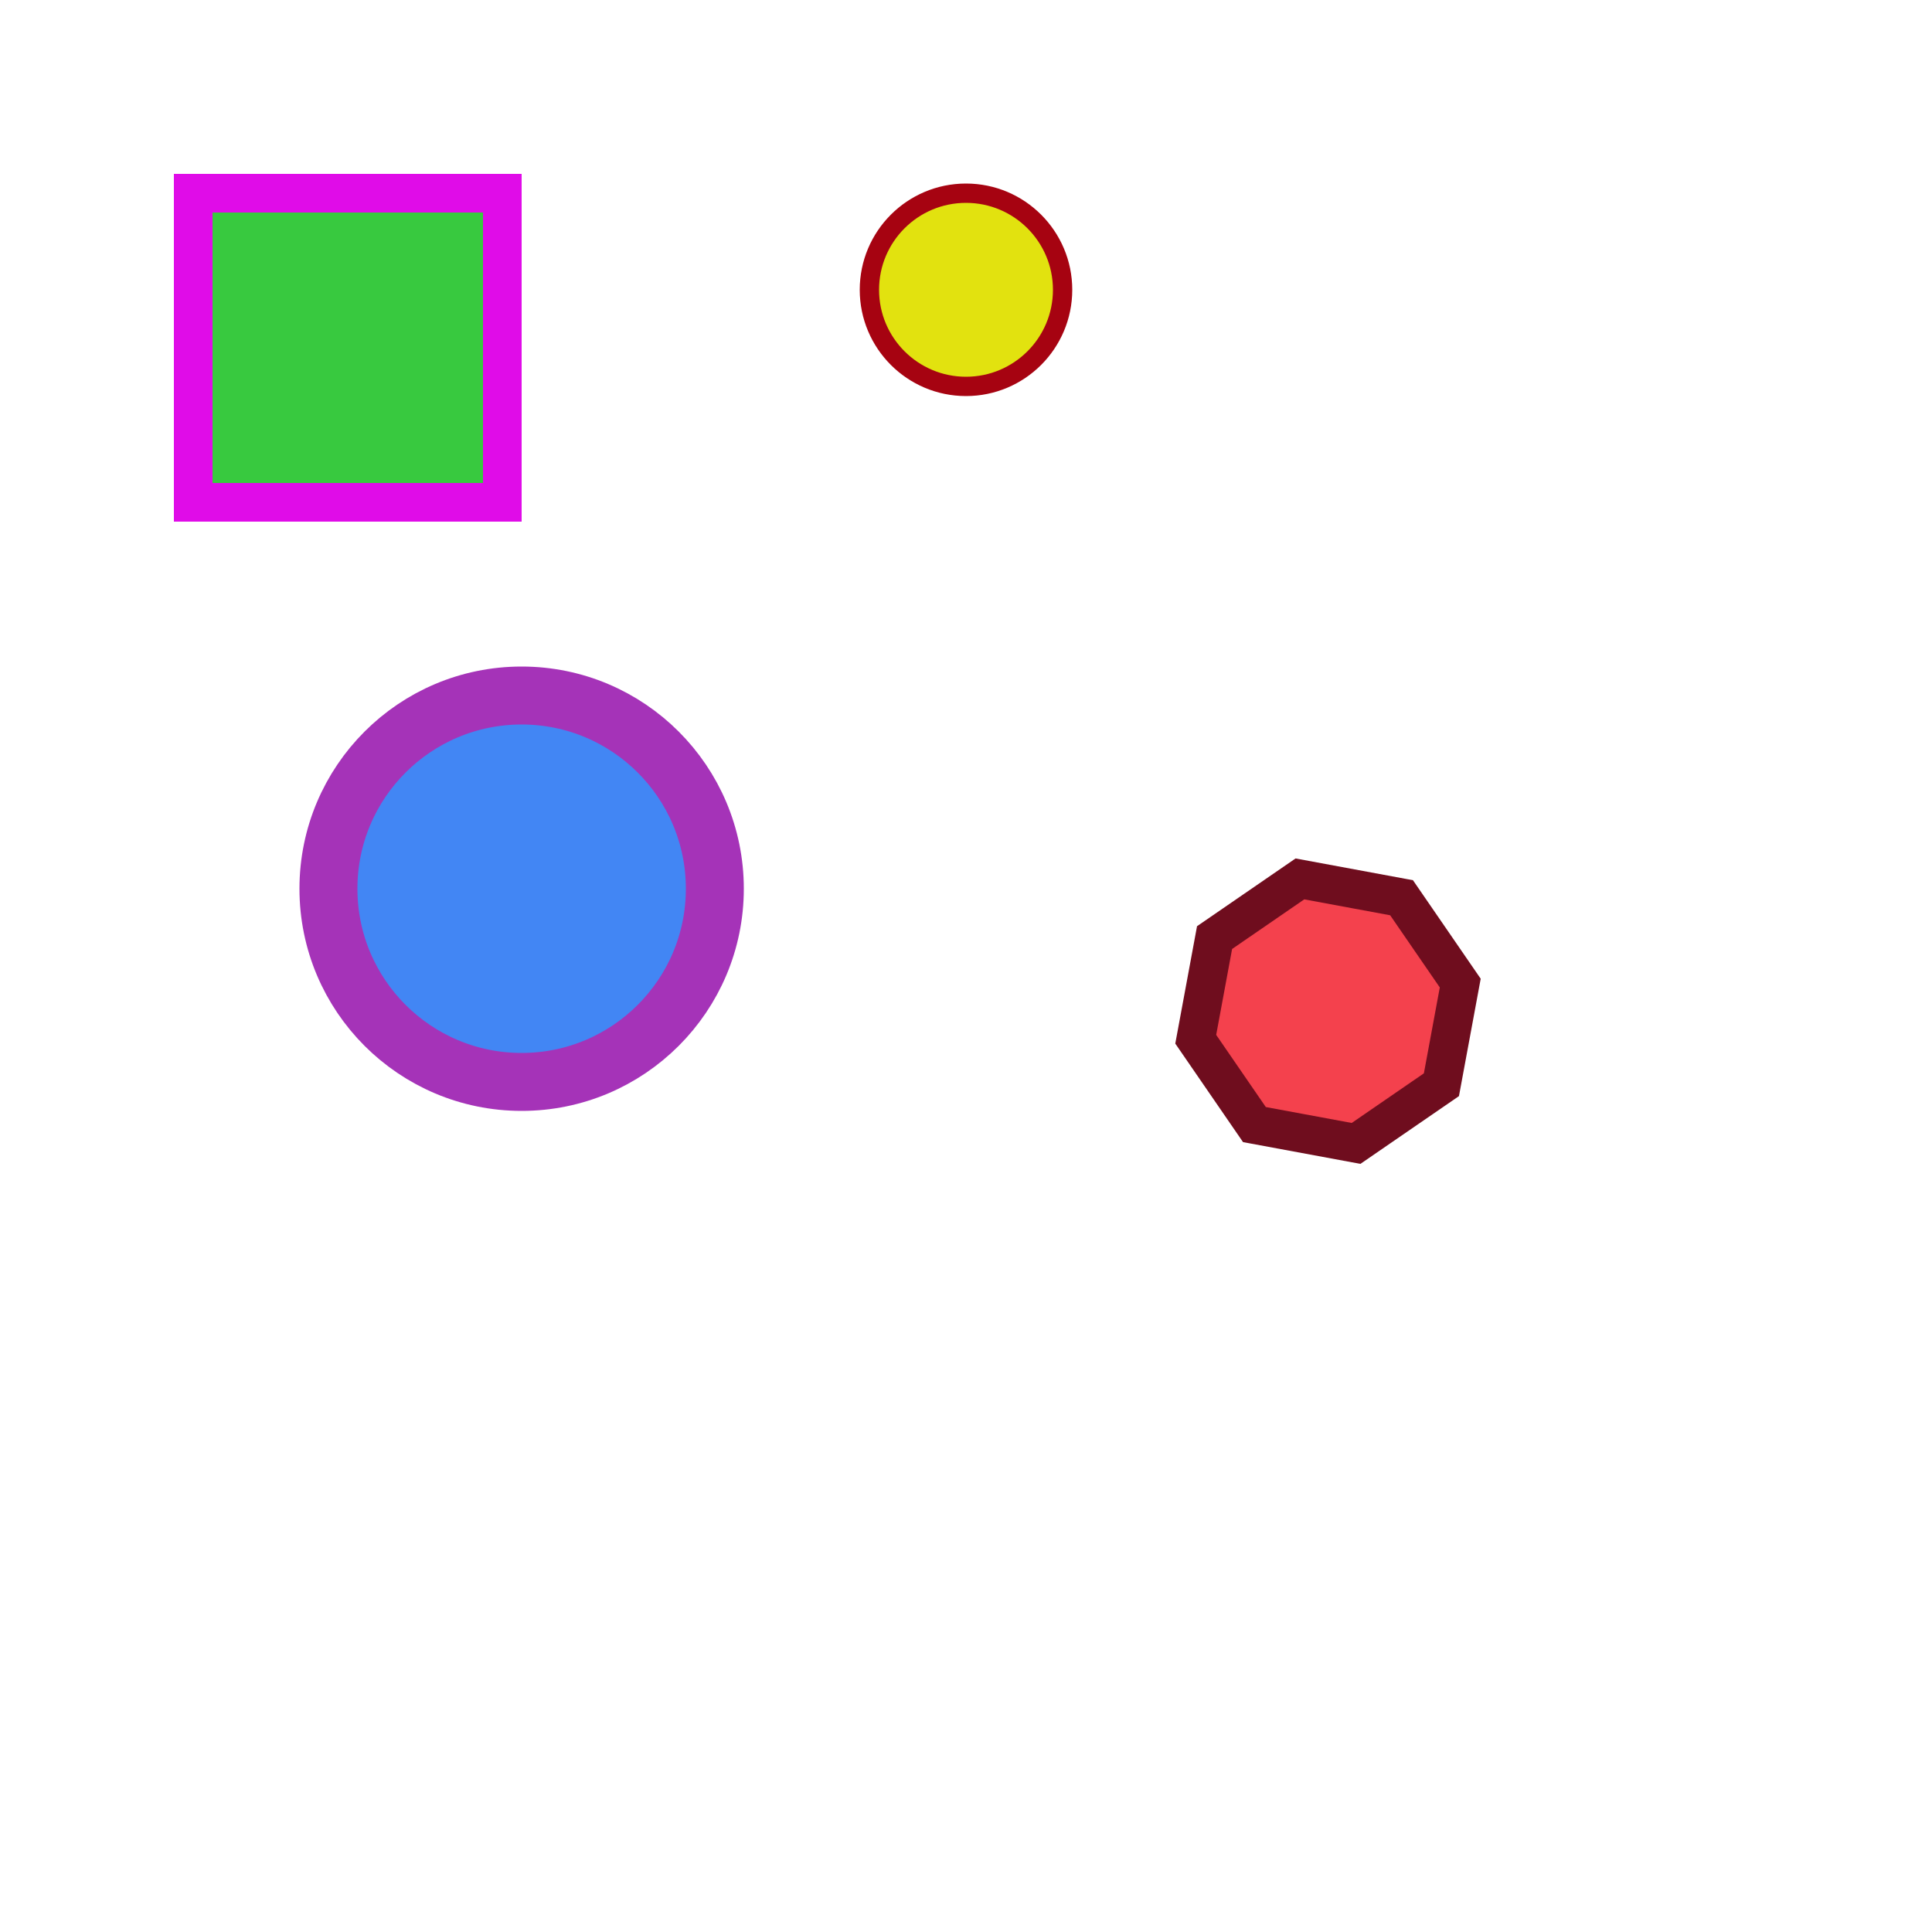
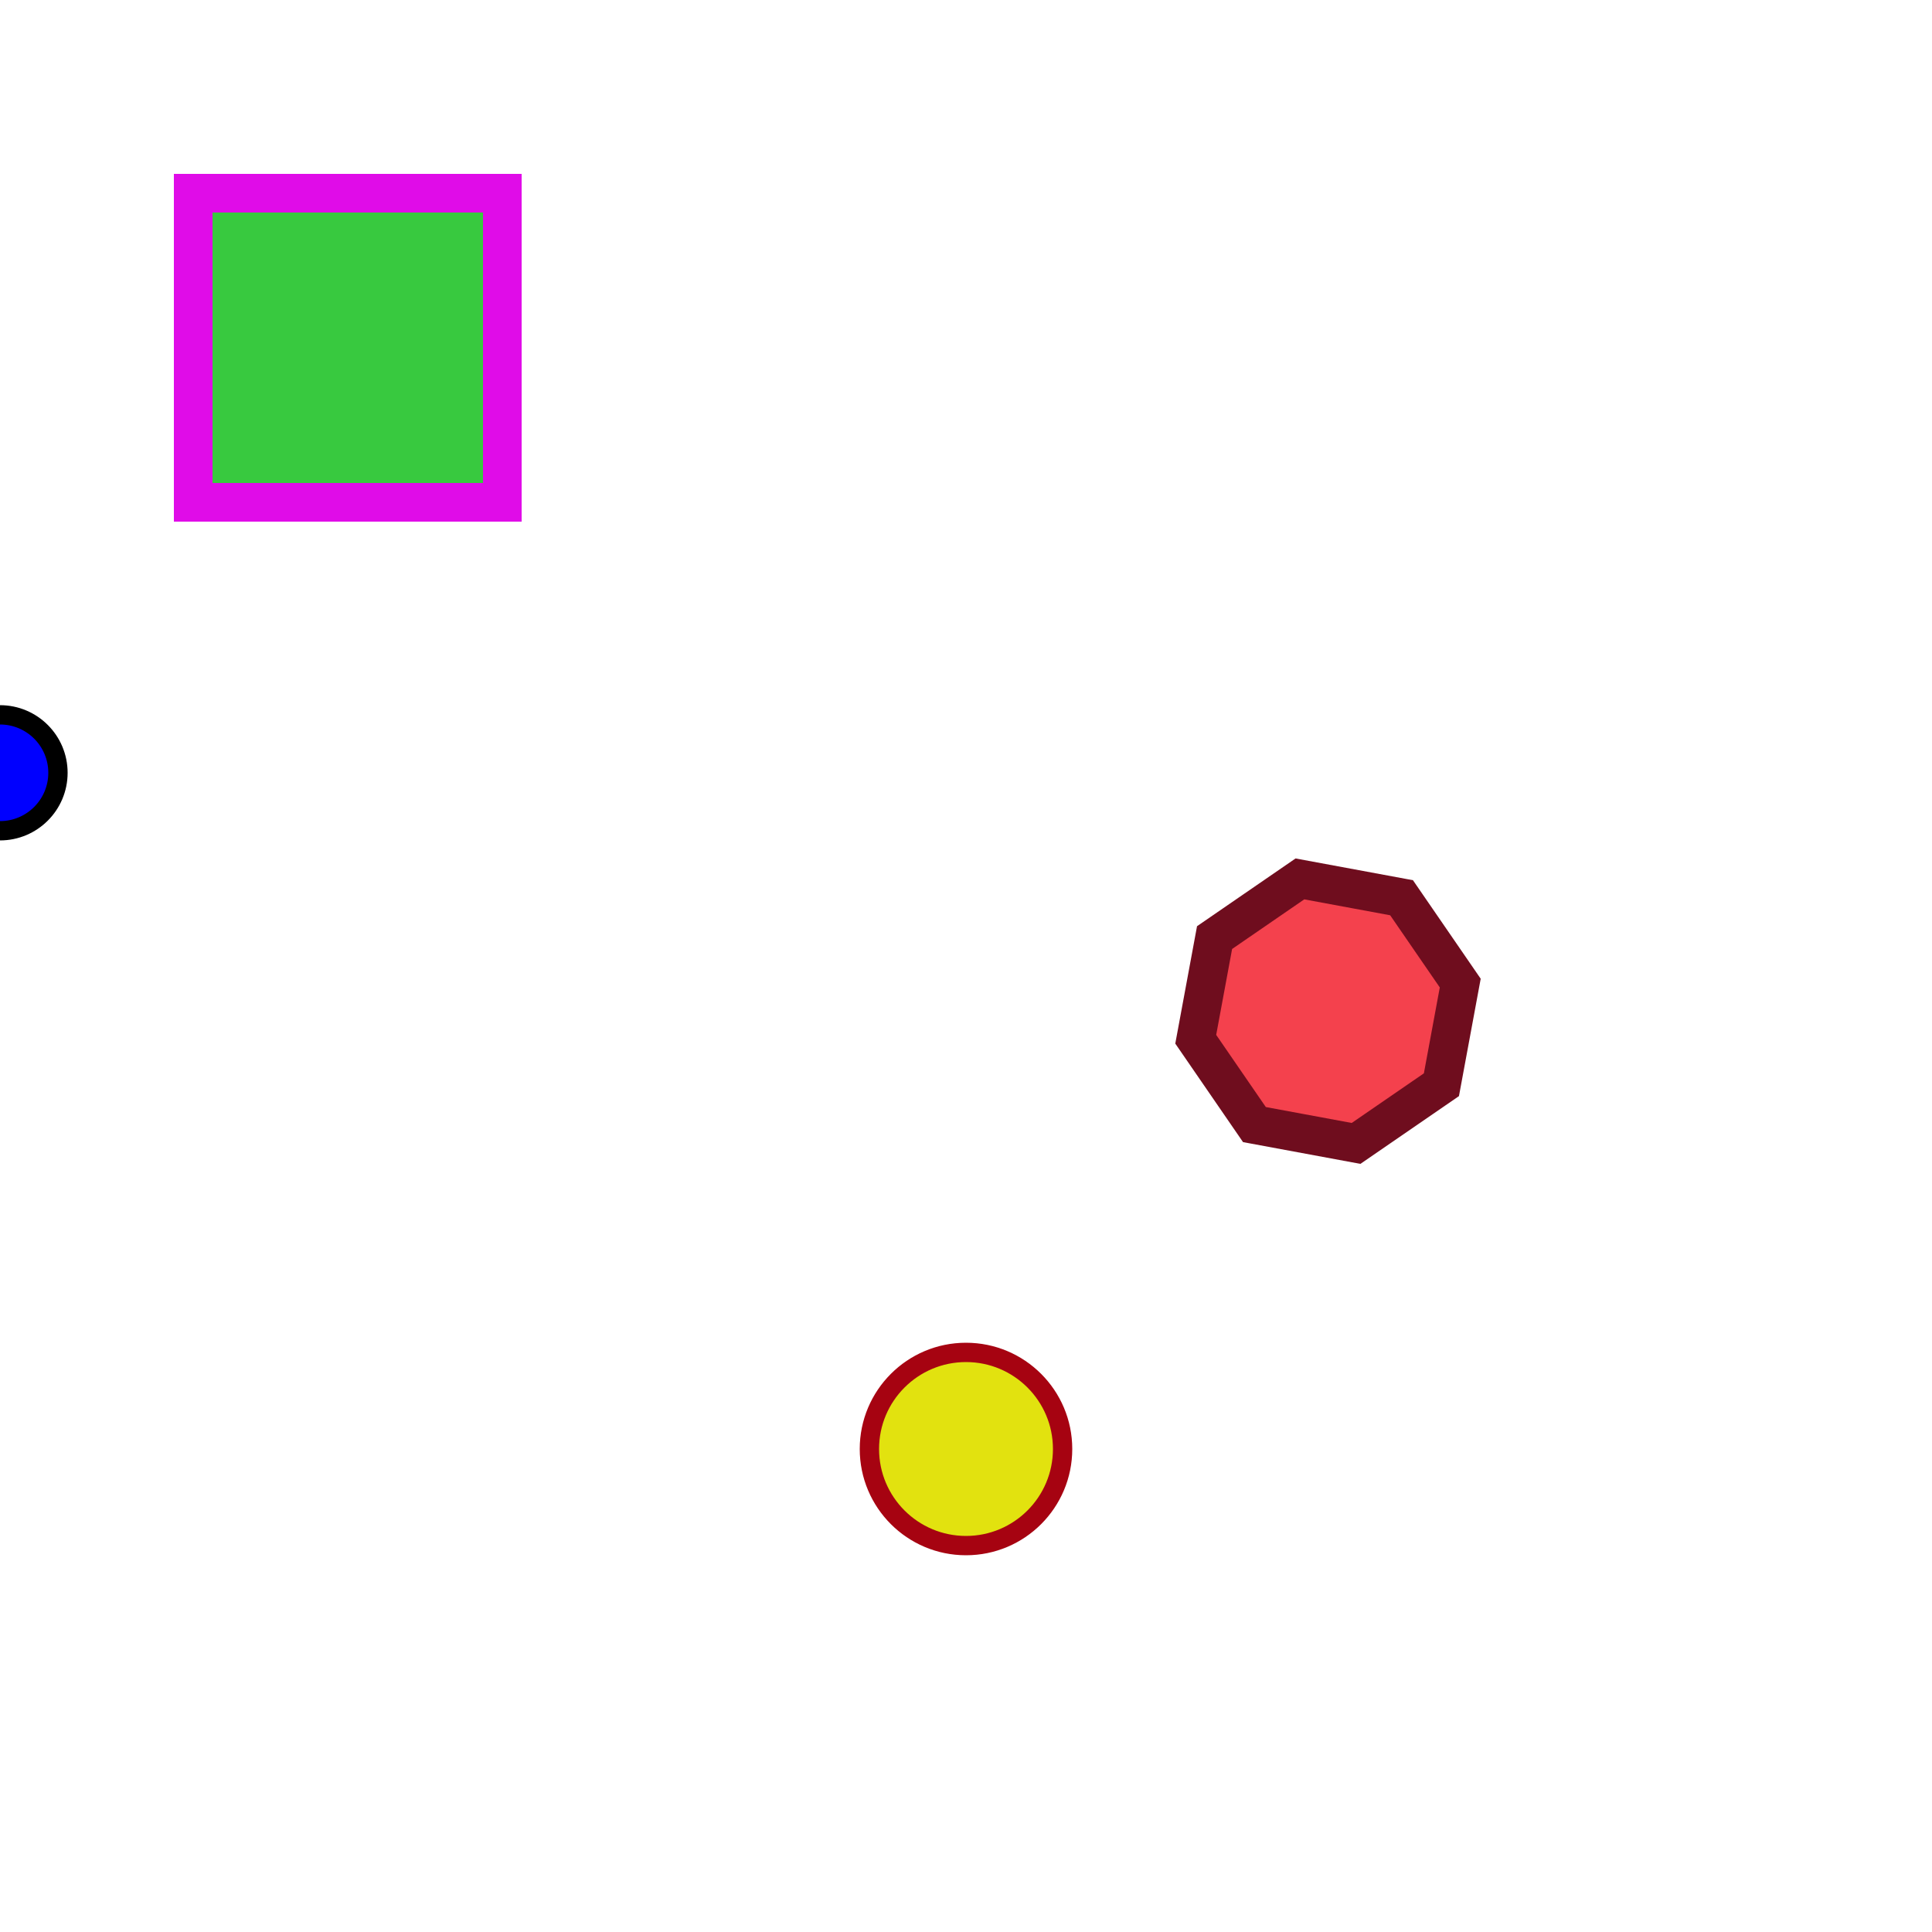
<svg xmlns="http://www.w3.org/2000/svg" xmlns:xlink="http://www.w3.org/1999/xlink" id="SVG-Circus-82d8a861-a731-69f8-88d7-23a79f24104a" version="1.1" viewBox="0 0 100 100" preserveAspectRatio="xMidYMid meet">
  <style>
- #acto3 {
+ #actor4 {
fill: #CC2954;
  animation: doRotate 5s infinite; 
  transform-origin: 50% 50%;
}

@keyframes doRotate {
 from {
    transform: rotate(0deg)
  }
  to {
    transform: rotate(360deg);
  }
}
  </style>
  <rect id="rect2" x="10" y="10" width="10" height="10" fill="#007bff">
    <animateTransform attributeName="transform" type="rotate" from="0 15 15" to="360 15 15" dur="4s" repeatCount="indefinite" id="rotation2" />
  </rect>
  <polygon id="actor_1" points="58.59,17.79 53.97,15.07 48.79,16.41 46.07,21.03 47.41,26.21 52.03,28.93 57.21,27.59 59.93,22.97" opacity="1" fill="#f4414d" fill-opacity="1" stroke="rgba(111,13,30,1)" stroke-width="2" stroke-opacity="1" stroke-dasharray="" transform="translate(30,10) rotate(25)">
    <animateTransform attributeName="transform" type="translate" from="0 0" to="50 50" begin="0s" dur="9s" repeatCount="indefinite" id="polygon" />
    <animate attributeType="CSS" attributeName="opacity" from="1" to="0" dur="5s" repeatCount="indefinite" />
  </polygon>
-   <circle id="actor_2" cx="27" cy="46" r="10" opacity="1" fill="#4286f4" fill-opacity="1" stroke="rgba(165,51,184,1)" stroke-width="3" stroke-opacity="1" stroke-dasharray="">
-     <animateTransform attributeName="transform" type="translate" from="0 0" to="100 0" begin="0s" dur="3s" repeatCount="indefinite" id="circle-animTransform" />
-     <animate xlink:href="#actor_2" attributeName="cy" from="20" to="70" dur="5s" begin="0s" repeatCount="indefinite" fill="freeze" id="circle-anim22" />
+   <circle id="circleBlue" cx="0" cy="40" r="3" fill="blue" stroke="black" stroke-width="1">
+     <animateMotion id="motion" path="M 0 0 H 100 Z" dur="3s" repeatCount="indefinite" />
  </circle>
  <rect id="actor_4" x="10" y="10" width="16" height="16" opacity="1" fill="#38c93f" fill-opacity="1" stroke="rgba(224,12,232,1)" stroke-width="2" stroke-opacity="1" stroke-dasharray="">
-     <animateTransform attributeName="transform" type="rotate" from="0" to="360" dur="10s" repeatDur="indefinite" additive="sum" id="rect-anim" />
+     <animateTransform attributeName="transform" type="rotate" from="0 40 30" to="360 60 50" dur="10s" repeatDur="indefinite" additive="sum" id="rect-anim" />
  </rect>
-   <circle id="actor_3" cx="50" cy="15" r="5" opacity="1" fill="#e2e20f" fill-opacity="1" stroke="rgba(166,3,17,1)" stroke-width="1" stroke-opacity="1" stroke-dasharray="">  
-  </circle>
+   <circle id="actor_3" cx="50" cy="75" r="5" opacity="1" fill="#e2e20f" fill-opacity="1" stroke="rgba(166,3,17,1)" stroke-width="1" stroke-opacity="1" stroke-dasharray="">
+     <animate xlink:href="#actor_3" attributeName="cy" from="20" to="70" dur="5s" begin="0s" repeatCount="indefinite" fill="freeze" id="rect-anim" />
+   </circle>
</svg>
